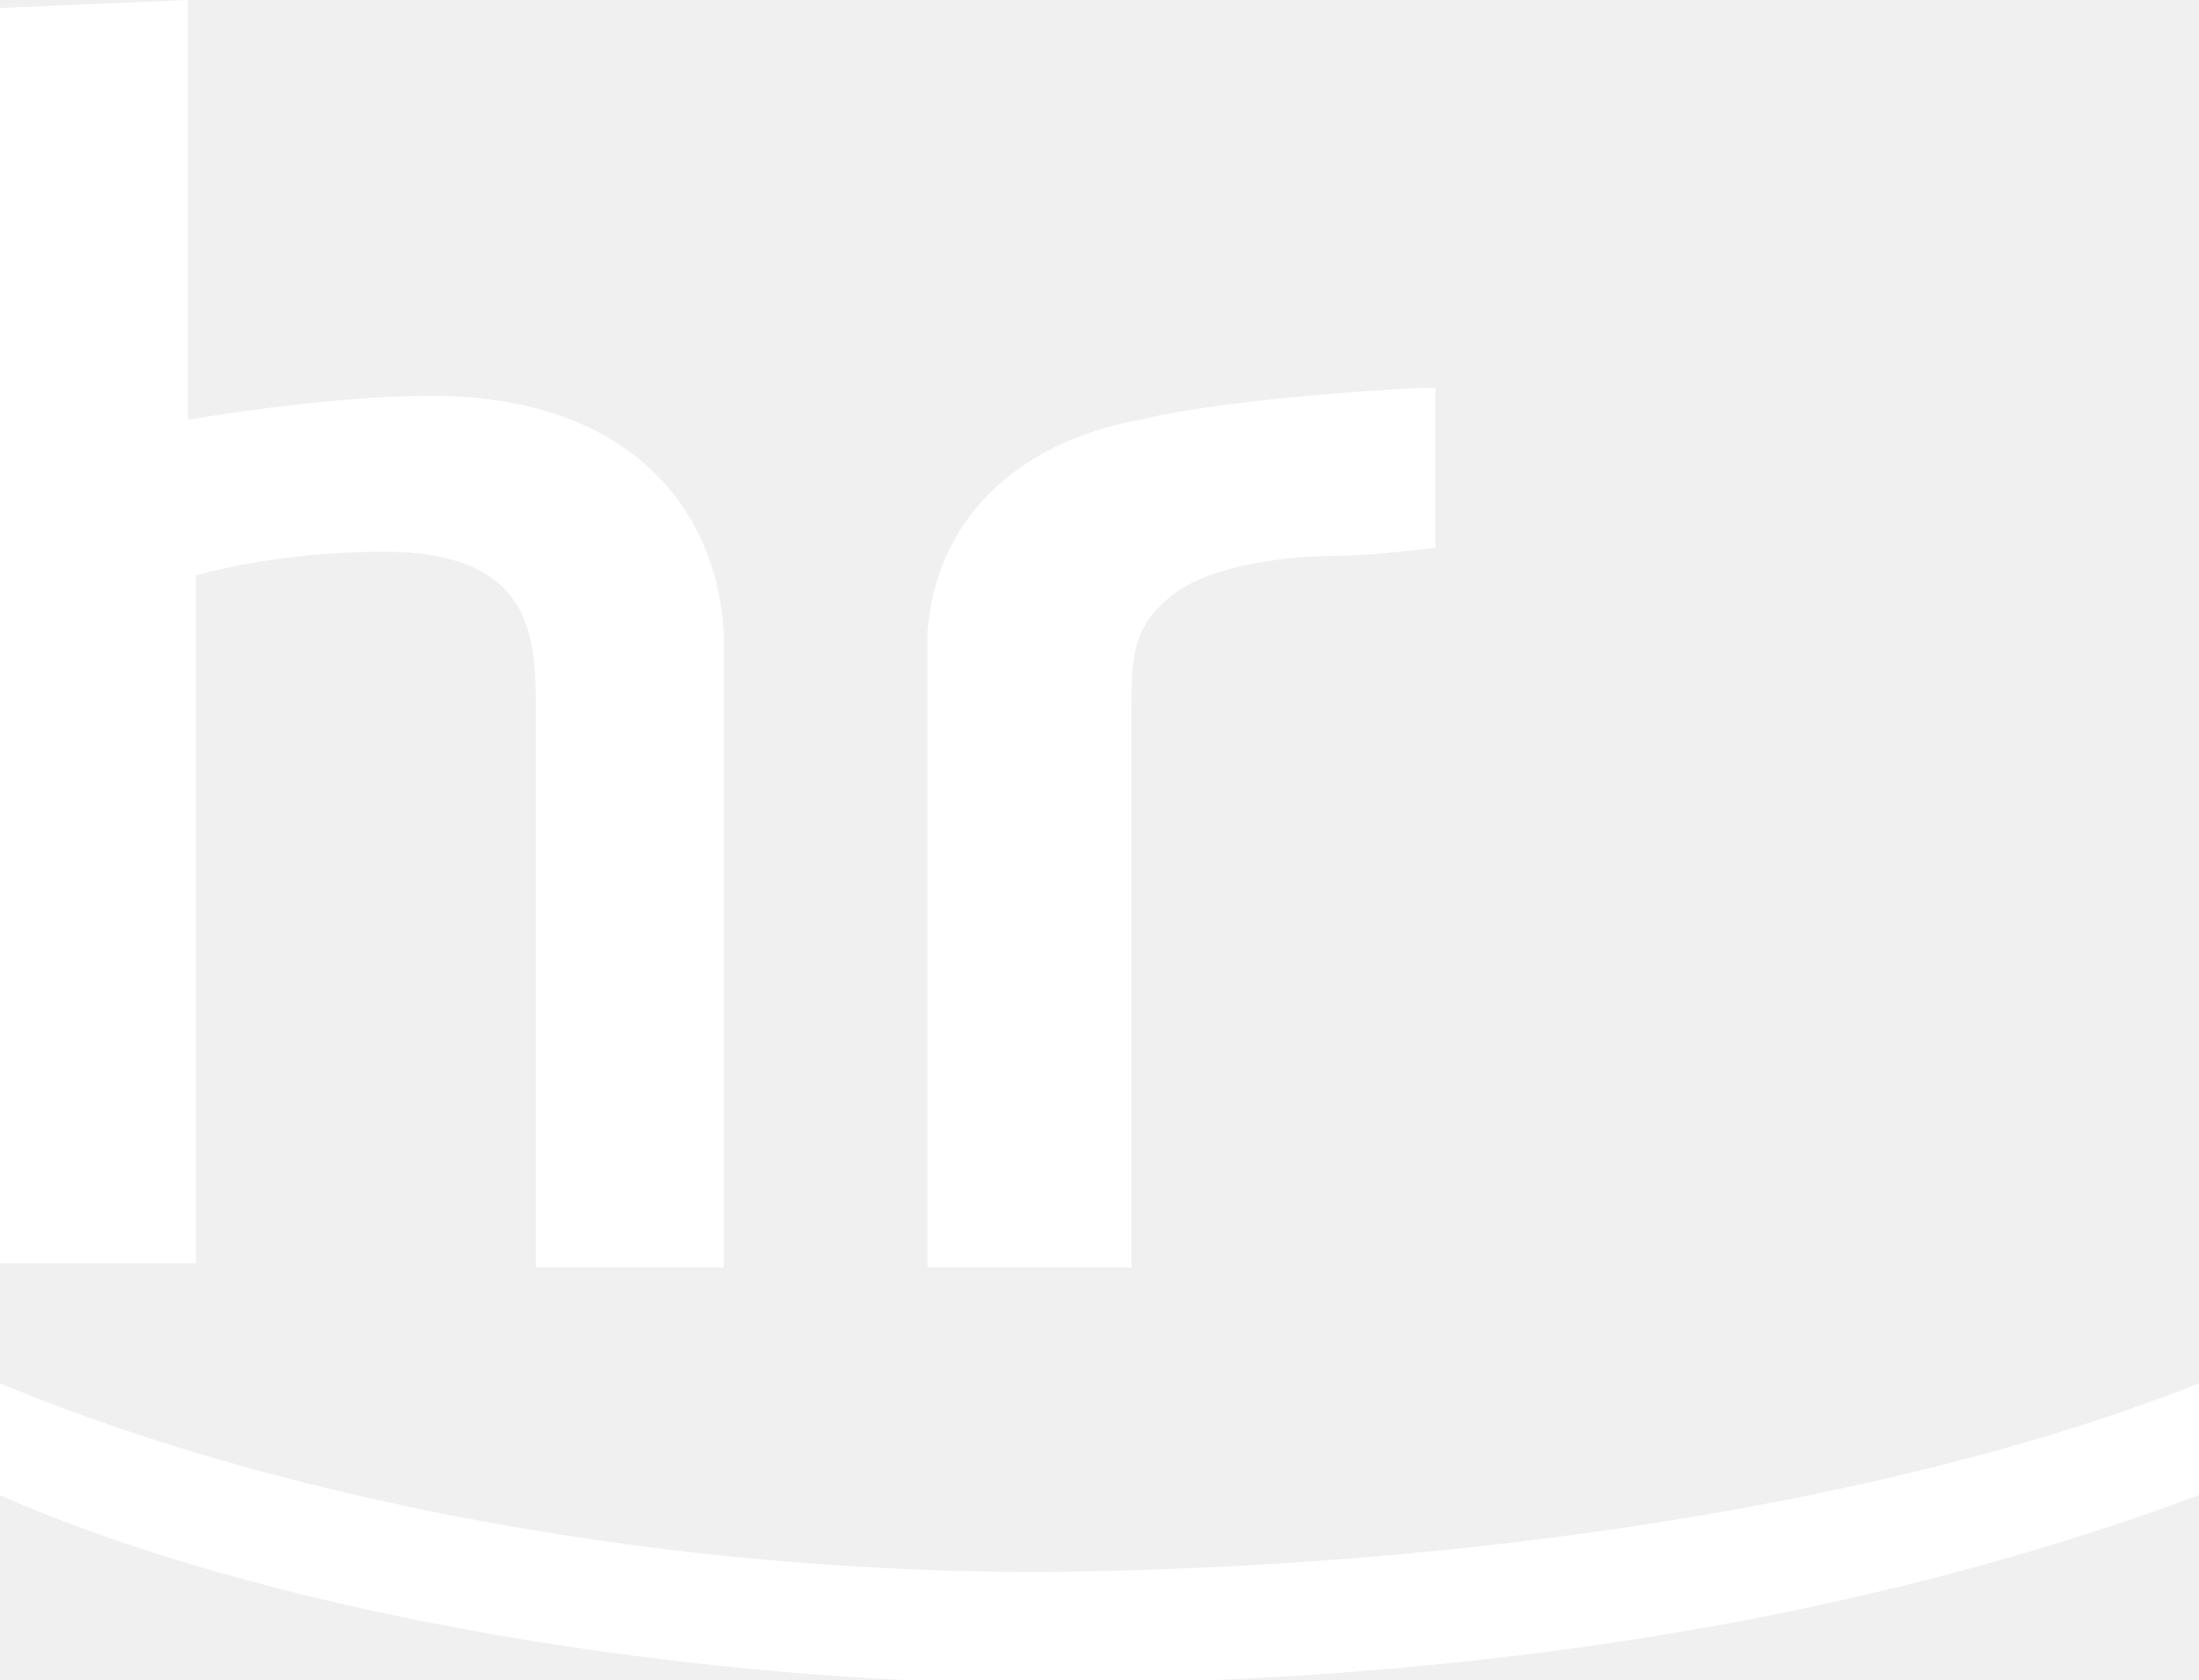
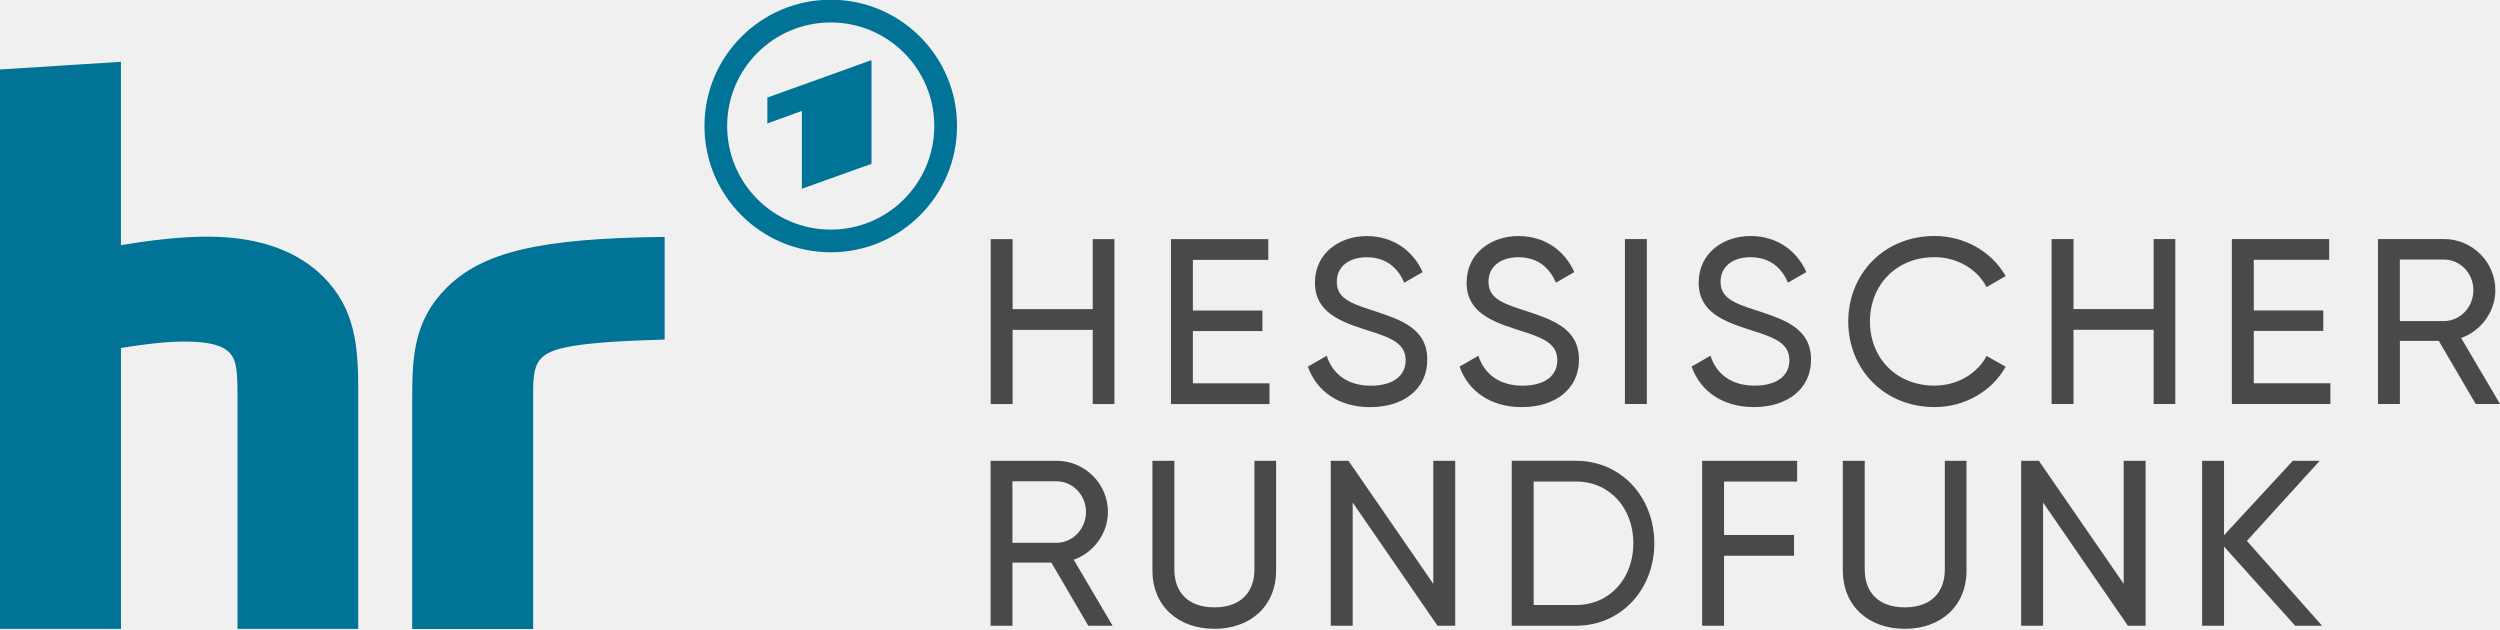
- <svg xmlns="http://www.w3.org/2000/svg" id="Ebene_2" data-name="Ebene 2" preserveAspectRatio="xMinYMid meet" viewBox="0 0 55 42">
+ <svg xmlns="http://www.w3.org/2000/svg" id="hr_" data-name="hr+" viewBox="0 0 874 220" preserveAspectRatio="xMinYMid meet">
  <defs>
-     <style>.cls-1{fill:#fff}</style>
+     <style>.cls-1{fill:#494949;stroke-width:0}</style>
  </defs>
-   <g id="Ebene_1-2" data-name="Ebene 1">
-     <g id="g850">
-       <path id="path844" class="cls-1" d="M27.9 42.1c-9.3.2-20.6-1.5-27.9-4.7v-2.8c7.7 3.2 18 4.9 27.3 4.7 10.1-.2 20.4-1.8 27.7-4.7v2.8c-8.1 3-17.2 4.5-27.1 4.7" />
-       <path id="path846" class="cls-1" d="M4.7 0v10.5s3.4-.6 6.1-.6c4.7 0 7.1 2.6 7.3 5.9v15.9h-4.7V17.8c0-1.8 0-4-3.8-4-2.8 0-4.7.6-4.7.6v17.2H0V.2L4.7 0Z" />
-       <path id="path848" class="cls-1" d="M35.6 9.7s-4.6.2-7.1.8c-3.2.6-5.1 2.6-5.3 5.3v15.9h5.1v-14c0-1.2 0-2 1-2.8s3-1 4.2-1c.8 0 2.4-.2 2.4-.2v-4s-.3 0-.3 0Z" />
-     </g>
+   <path id="hr" d="M280.33 65.98V38.77l-12.06 4.39v-9.05l36.4-13.09v36.26l-24.33 8.7Zm-155.08 70.84c0-15.55-.97-28.8-12.18-40.01-8.4-8.4-21.29-14.08-40.73-14.08-9.6 0-20.9 1.43-30.06 2.97V21.61L0 24.29v195.57h42.29v-98.21c8.96-1.47 16.17-2.24 22.33-2.24 8.19 0 13 1.26 15.48 3.74 2.89 2.88 2.94 7.44 2.94 17.52v79.19h42.2v-83.04Zm61.14.54c0-6.72.61-9.91 2.94-12.23 3.31-3.31 10.69-5.54 43.03-6.42V82.83c-43.82.45-63.75 5.29-76.31 17.86-11.39 11.38-11.95 24.24-11.95 38.57v80.65h42.29v-82.54Zm104.03-57.09c20 0 36.21-16.21 36.21-36.21S310.42 7.85 290.42 7.85s-36.21 16.21-36.21 36.21 16.21 36.21 36.21 36.21m.01-80.37c24.39 0 44.15 19.77 44.15 44.15S314.81 88.2 290.43 88.2s-44.15-19.77-44.15-44.15S266.04-.1 290.43-.1" style="fill:#007396;stroke-width:0" />
+   <g id="Wortmarke">
+     <path class="cls-1" d="m811.8 218.76-26.28-29.66 25.45-28.01h-9.39l-24.06 26.03v-26.03h-7.66v57.67h7.66v-27.68l24.88 27.68h9.39Zm-69.36-57.67v43l-29.66-43h-6.18v57.67h7.66v-43.08l29.66 43.08h6.18v-57.67h-7.66Zm-76.53 58.74c12.6 0 21.58-7.91 21.58-20.43v-38.31h-7.58v37.98c0 7.99-4.78 13.26-14 13.26s-14-5.27-14-13.26v-37.98h-7.66v38.31c0 12.52 9.06 20.43 21.67 20.43m-37.65-51.49v-7.25h-33.2v57.67h7.66v-24.47h24.47v-7.25h-24.47v-18.7h25.54ZM551 211.51h-14.83v-43.17H551c11.86 0 20.02 9.39 20.02 21.58S562.86 211.5 551 211.5m0-50.42h-22.49v57.67H551c15.9 0 27.35-12.85 27.35-28.83S566.9 161.09 551 161.09m-49.92 0v43l-29.66-43h-6.18v57.67h7.66v-43.08l29.66 43.08h6.18v-57.67h-7.66Zm-76.53 58.74c12.61 0 21.58-7.91 21.58-20.43v-38.31h-7.58v37.98c0 7.99-4.78 13.26-14 13.26s-14-5.27-14-13.26v-37.98h-7.66v38.31c0 12.52 9.06 20.43 21.66 20.43m-70.6-51.57h15.41c5.68 0 10.3 4.78 10.3 10.71s-4.61 10.79-10.3 10.79h-15.41v-21.5Zm26.53 50.5h8.49l-13.59-23.07c6.92-2.47 11.95-9.14 11.95-16.72 0-9.88-8.07-17.88-17.96-17.88H346.3v57.67h7.66v-22.08h13.59l12.93 22.08ZM838.99 90.74h15.41c5.68 0 10.3 4.78 10.3 10.71s-4.61 10.79-10.3 10.79h-15.41v-21.5Zm26.53 50.5h8.49l-13.59-23.07c6.92-2.47 11.95-9.15 11.95-16.72 0-9.89-8.07-17.88-17.96-17.88h-23.07v57.67H839v-22.08h13.59l12.93 22.08Zm-77.6-7.25V115.7h24.3v-7.17h-24.3V90.82h26.36v-7.25h-34.02v57.67h34.44v-7.25h-26.78Zm-35.01-50.42v24.47H724.9V83.57h-7.66v57.67h7.66v-25.95h28.01v25.95h7.58V83.57h-7.58Zm-76.61 58.74c10.71 0 20.1-5.6 24.88-14.09l-6.67-3.79c-3.3 6.26-10.3 10.38-18.21 10.38-13.51 0-22.57-9.8-22.57-22.41s9.06-22.49 22.57-22.49c7.91 0 14.91 4.12 18.21 10.46l6.67-3.87c-4.86-8.48-14.25-14-24.88-14-17.63 0-30.15 13.26-30.15 29.9s12.52 29.91 30.15 29.91m-63.1 0c11.78 0 19.94-6.43 19.94-16.56 0-11.12-9.47-14.09-19.52-17.38-8.07-2.55-12.11-4.53-12.11-9.88s4.28-8.57 10.46-8.57c7 0 11.04 3.96 13.1 8.9l6.43-3.71c-3.21-7.25-10.05-12.6-19.52-12.6s-18.12 5.93-18.12 16.31 8.9 13.59 18.12 16.56c8.48 2.64 13.59 4.61 13.59 10.54 0 5.19-4.04 8.9-12.19 8.9s-13.35-4.12-15.4-10.46l-6.59 3.79c3.05 8.65 10.87 14.17 21.83 14.17m-45.15-1.07h7.66V83.58h-7.66v57.67Zm-36 1.07c11.78 0 19.94-6.43 19.94-16.56 0-11.12-9.47-14.09-19.52-17.38-8.07-2.55-12.11-4.53-12.11-9.88s4.28-8.57 10.46-8.57c7 0 11.04 3.96 13.1 8.9l6.43-3.71c-3.21-7.25-10.05-12.6-19.52-12.6s-18.12 5.93-18.12 16.31 8.9 13.59 18.12 16.56c8.48 2.64 13.59 4.61 13.59 10.54 0 5.19-4.04 8.9-12.19 8.9s-13.35-4.12-15.4-10.46l-6.59 3.79c3.05 8.65 10.87 14.17 21.83 14.17m-53.05 0c11.78 0 19.94-6.43 19.94-16.56 0-11.12-9.47-14.09-19.52-17.38-8.07-2.55-12.11-4.53-12.11-9.88s4.28-8.57 10.46-8.57c7 0 11.04 3.96 13.1 8.9l6.43-3.71c-3.21-7.25-10.05-12.6-19.52-12.6s-18.12 5.93-18.12 16.31 8.9 13.59 18.12 16.56c8.48 2.64 13.59 4.61 13.59 10.54 0 5.19-4.04 8.9-12.19 8.9s-13.35-4.12-15.4-10.46l-6.59 3.79c3.05 8.65 10.87 14.17 21.83 14.17m-62.03-8.32v-18.29h24.3v-7.17h-24.3V90.85h26.36V83.6h-34.02v57.67h34.44v-7.25h-26.77ZM382.02 83.6v24.47h-28.01V83.6h-7.66v57.67h7.66v-25.95h28.01v25.95h7.58V83.6h-7.58Z" />
  </g>
</svg>
